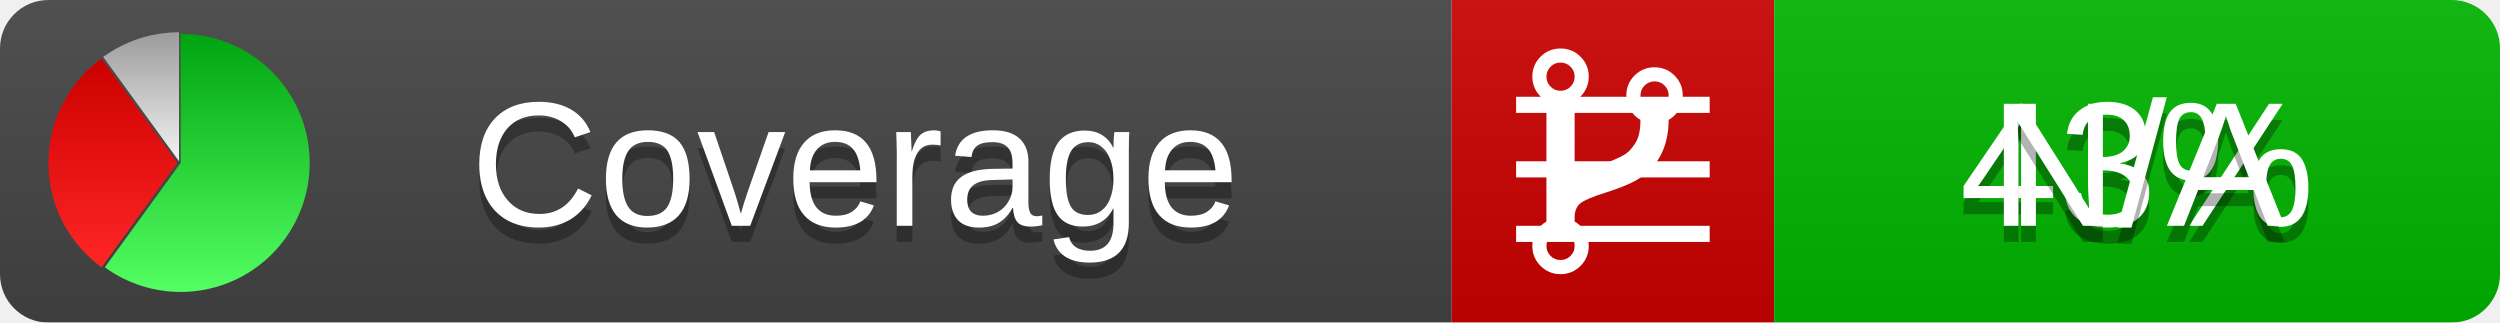
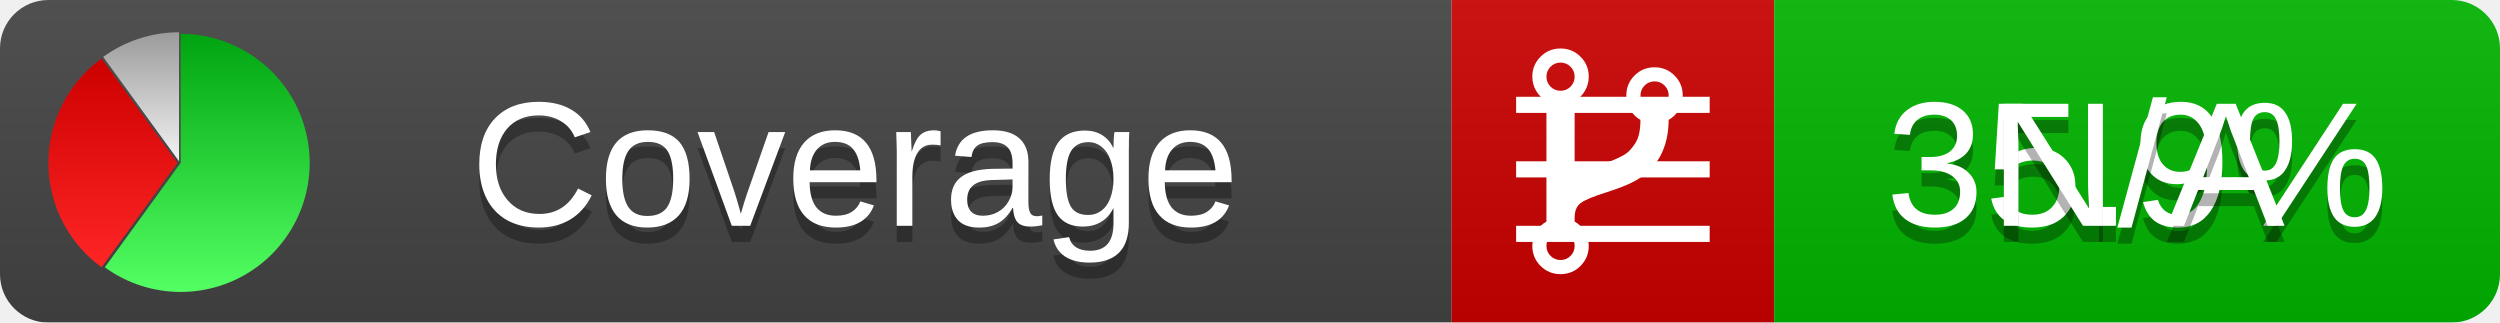
<svg xmlns="http://www.w3.org/2000/svg" xmlns:xlink="http://www.w3.org/1999/xlink" width="155" height="20">
  <style type="text/css">
          
            @keyframes fadeout {
              0 % { visibility: visible; opacity: 1; }
              40% { visibility: visible; opacity: 1; }
              50% { visibility: hidden; opacity: 0; }
              90% { visibility: hidden; opacity: 0; }
              100% { visibility: visible; opacity: 1; }
            }
            @keyframes fadein {
              0% { visibility: hidden; opacity: 0; }
              40% { visibility: hidden; opacity: 0; }
              50% { visibility: visible; opacity: 1; }
              90% { visibility: visible; opacity: 1; }
              100% { visibility: hidden; opacity: 0; }
            }
            .linecoverage {
                animation-duration: 10s;
                animation-name: fadeout;
                animation-iteration-count: infinite;
            }
            .branchcoverage {
                animation-duration: 10s;
                animation-name: fadein;
                animation-iteration-count: infinite;
            }
          
    </style>
  <defs>
    <linearGradient id="gradient" x2="0" y2="100%">
      <stop offset="0" stop-color="#bbb" stop-opacity=".1" />
      <stop offset="1" stop-opacity=".1" />
    </linearGradient>
    <linearGradient id="green" x2="0" y2="100%">
      <stop offset="0" stop-color="#00A410" />
      <stop offset="1" stop-color="#53FF63" />
    </linearGradient>
    <linearGradient id="red" x2="0" y2="100%">
      <stop offset="0" stop-color="#C00" />
      <stop offset="1" stop-color="#FF2525" />
    </linearGradient>
    <linearGradient id="gray" x2="0" y2="100%">
      <stop offset="0" stop-color="#9B9B9B" />
      <stop offset="1" stop-color="#F3F3F3" />
    </linearGradient>
    <mask id="mask">
      <rect width="155" height="20" rx="3" fill="#fff" />
    </mask>
    <g id="icon">
      <path style="fill:url(#green);" d="M205,202.5 l0,-200 a200,200 0 1,1 -117.558,361.803 z" />
      <path style="fill:url(#red);" d="M200,202.5 l-117.558,161.803 a200,200 0 0,1 0,-323.607 z" />
      <path style="fill:url(#gray);" d="M202.5,200 l-117.558,-161.803 a200,200 0 0,1 117.558,-38.196 z" />
    </g>
  </defs>
  <g mask="url(#mask)">
    <rect x="0" y="0" width="90" height="20" fill="#444" />
    <rect x="90" y="0" width="20" height="20" fill="#c00" />
    <rect x="110" y="0" width="45" height="20" fill="#00B600" />
    <rect x="0" y="0" width="155" height="20" fill="url(#gradient)" />
  </g>
  <g>
    <path class="linecoverage" stroke="#fff" d="M94 6.5 h12 M94 10.5 h12 M94 14.5 h12" />
    <path class="branchcoverage" fill="#fff" d="m 97.628,15.247 q 0,-0.364 -0.255,-0.619 -0.255,-0.255 -0.619,-0.255 -0.364,0 -0.619,0.255 -0.255,0.255 -0.255,0.619 0,0.364 0.255,0.619 0.255,0.255 0.619,0.255 0.364,0 0.619,-0.255 0.255,-0.255 0.255,-0.619 z m 0,-10.493 q 0,-0.364 -0.255,-0.619 -0.255,-0.255 -0.619,-0.255 -0.364,0 -0.619,0.255 -0.255,0.255 -0.255,0.619 0,0.364 0.255,0.619 0.255,0.255 0.619,0.255 0.364,0 0.619,-0.255 0.255,-0.255 0.255,-0.619 z m 5.83,1.166 q 0,-0.364 -0.255,-0.619 -0.255,-0.255 -0.619,-0.255 -0.364,0 -0.619,0.255 -0.255,0.255 -0.255,0.619 0,0.364 0.255,0.619 0.255,0.255 0.619,0.255 0.364,0 0.619,-0.255 0.255,-0.255 0.255,-0.619 z m 0.874,0 q 0,0.474 -0.237,0.879 -0.237,0.405 -0.638,0.633 -0.018,2.614 -2.059,3.771 -0.619,0.346 -1.849,0.738 -1.166,0.364 -1.544,0.647 -0.378,0.282 -0.378,0.911 l 0,0.237 q 0.401,0.228 0.638,0.633 0.237,0.405 0.237,0.879 0,0.729 -0.51,1.239 -0.51,0.51 -1.239,0.51 -0.729,0 -1.239,-0.51 -0.51,-0.51 -0.51,-1.239 0,-0.474 0.237,-0.879 0.237,-0.405 0.638,-0.633 l 0,-7.469 q -0.401,-0.228 -0.638,-0.633 -0.237,-0.405 -0.237,-0.879 0,-0.729 0.51,-1.239 0.51,-0.51 1.239,-0.51 0.729,0 1.239,0.51 0.51,0.51 0.51,1.239 0,0.474 -0.237,0.879 -0.237,0.405 -0.638,0.633 l 0,4.527 q 0.492,-0.237 1.403,-0.519 0.501,-0.155 0.797,-0.269 0.296,-0.114 0.642,-0.282 0.346,-0.169 0.537,-0.36 0.191,-0.191 0.369,-0.465 0.178,-0.273 0.255,-0.633 0.077,-0.36 0.077,-0.833 -0.401,-0.228 -0.638,-0.633 -0.237,-0.405 -0.237,-0.879 0,-0.729 0.51,-1.239 0.51,-0.51 1.239,-0.51 0.729,0 1.239,0.51 0.51,0.51 0.51,1.239 z" />
  </g>
  <g fill="#fff" text-anchor="middle" font-family="Verdana,Arial,Geneva,sans-serif" font-size="11">
    <a xlink:href="https://github.com/danielpalme/ReportGenerator" target="_top">
      <use xlink:href="#icon" transform="translate(3,2) scale(.04)" />
    </a>
    <text x="53" y="15" fill="#010101" fill-opacity=".3">Coverage</text>
    <text x="53" y="14" fill="#fff">Coverage</text>
-     <text class="linecoverage" x="132.5" y="15" fill="#010101" fill-opacity=".3">43%</text>
-     <text class="linecoverage" x="132.5" y="14">43%</text>
+     <text class="linecoverage" x="132.5" y="15" fill="#010101" fill-opacity=".3">35.9%</text>
+     <text class="linecoverage" x="132.5" y="14">35.9%</text>
    <text class="branchcoverage" x="132.5" y="15" fill="#010101" fill-opacity=".3">N/A</text>
    <text class="branchcoverage" x="132.5" y="14">N/A</text>
  </g>
  <g>
    <rect class="linecoverage" x="90" y="0" width="65" height="20" fill-opacity="0" />
    <rect class="branchcoverage" x="90" y="0" width="65" height="20" fill-opacity="0" />
  </g>
</svg>
